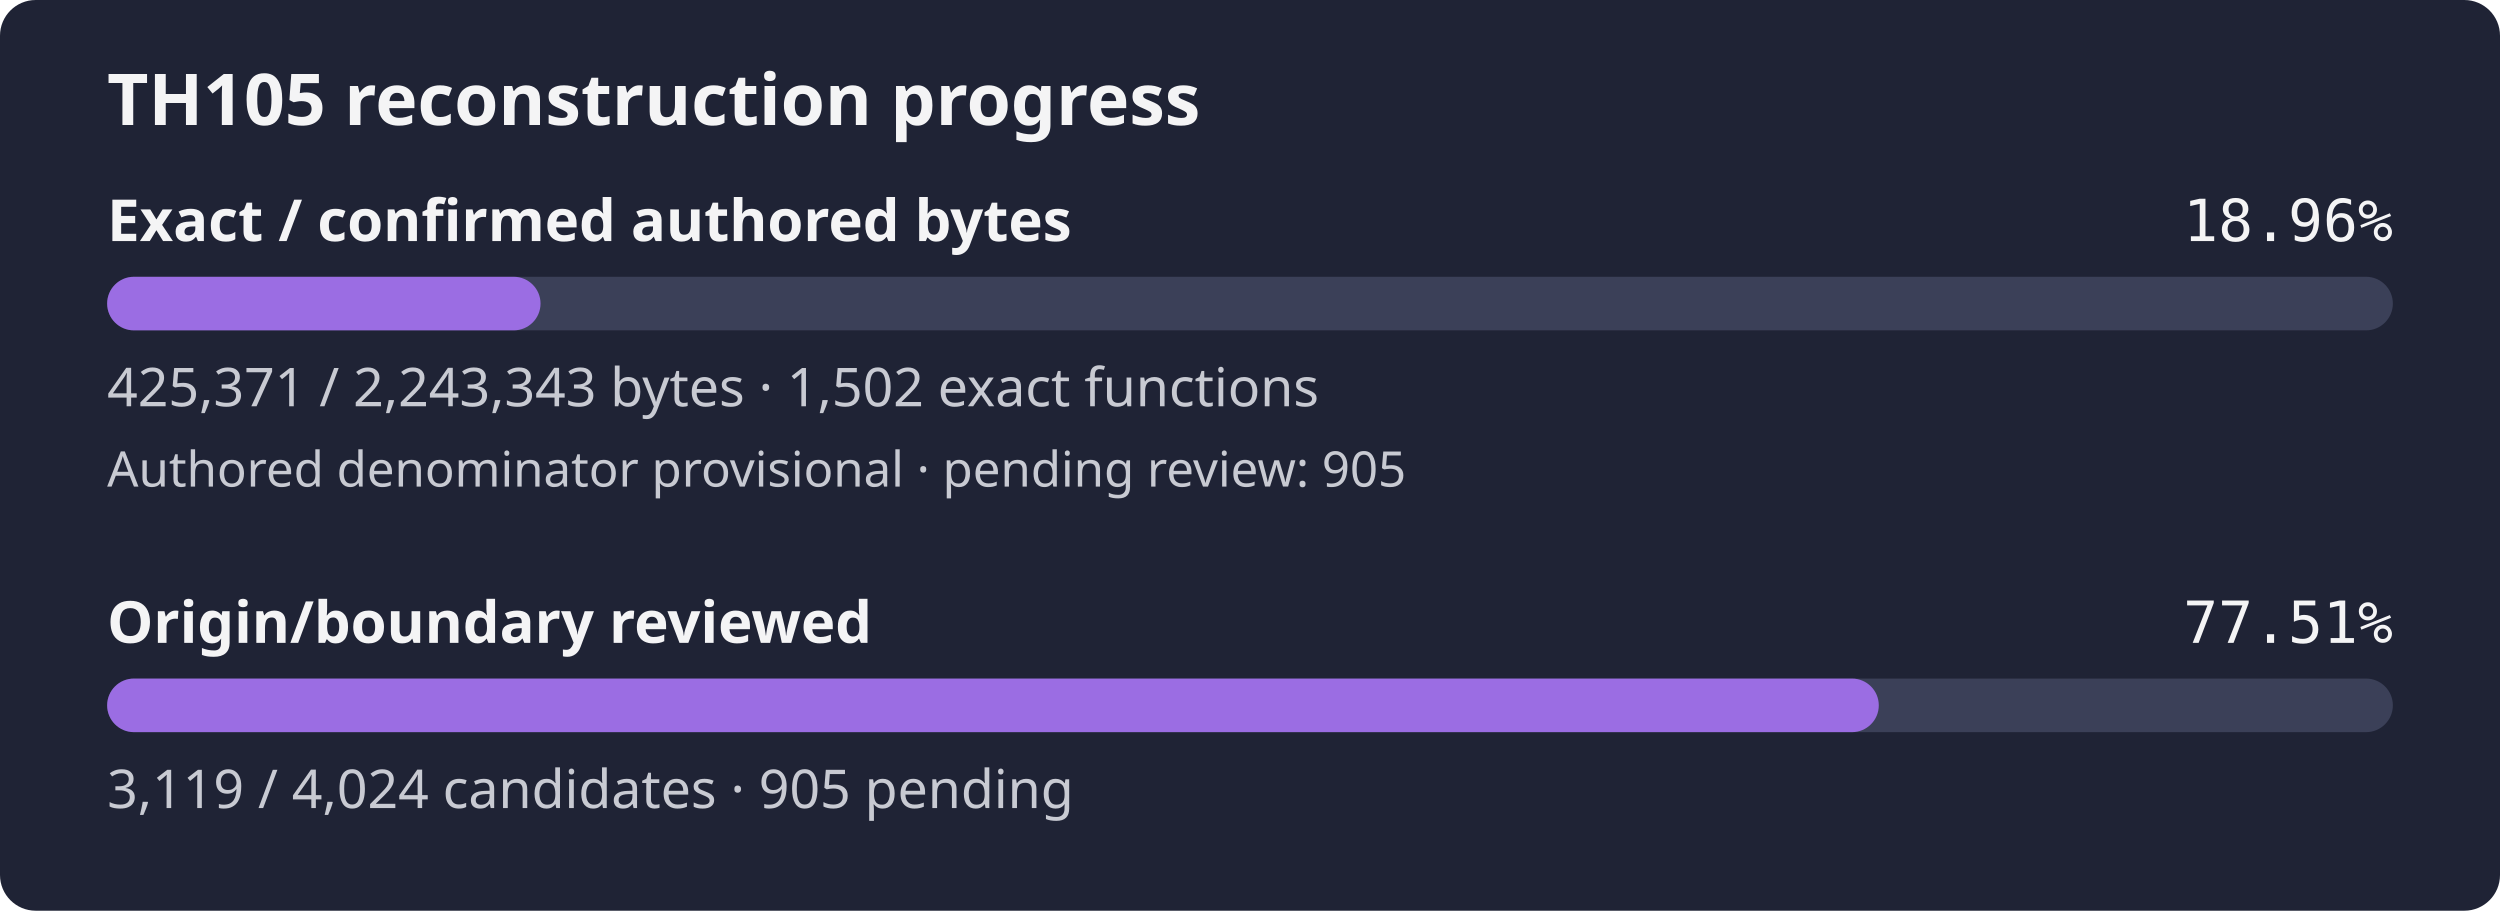
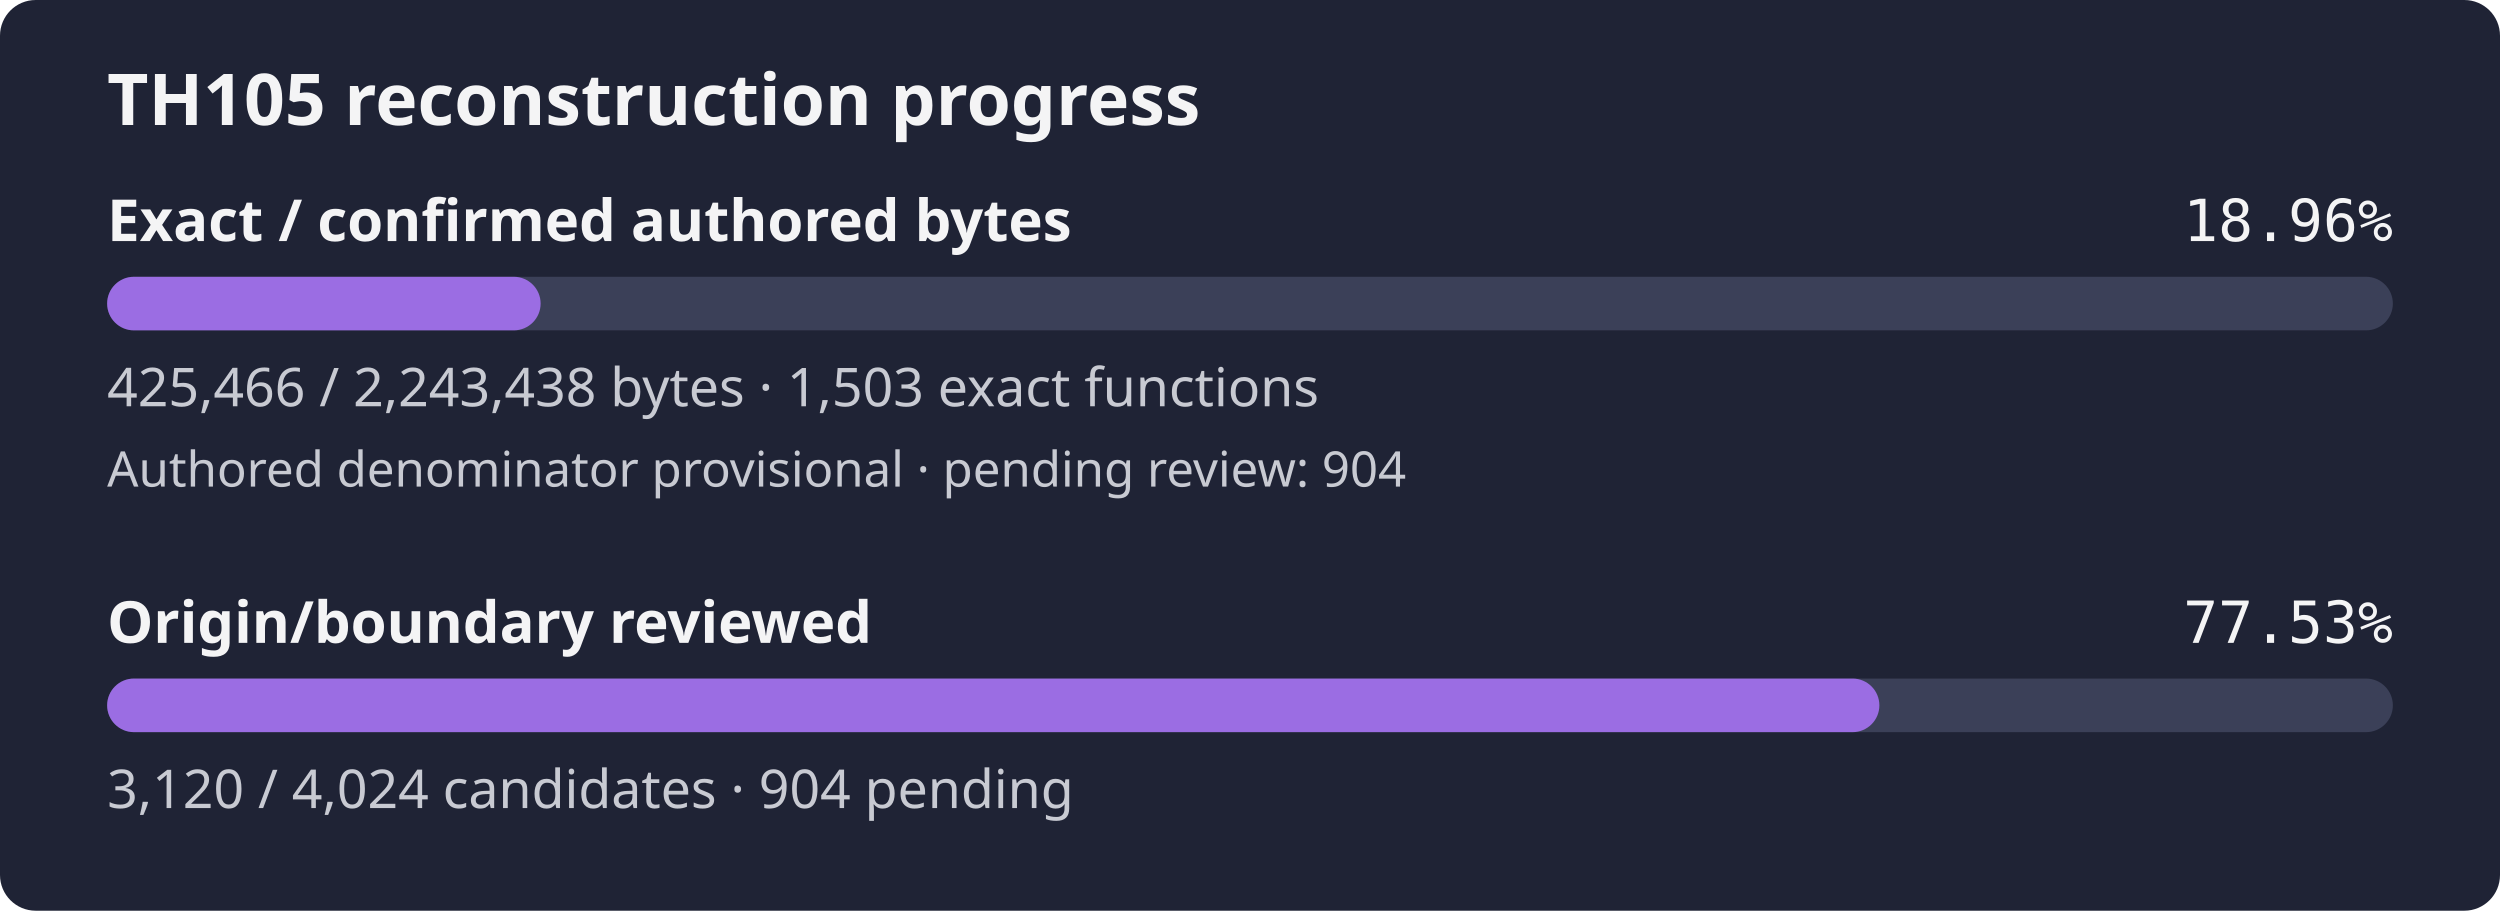
- <svg xmlns="http://www.w3.org/2000/svg" width="560" height="204" viewBox="0 0 560 204" role="img" aria-label="TH105 reconstruction progress: 18.96% of confirmed authored bytes exact; authored denominator provisional, origin review 77.51%">
+ <svg xmlns="http://www.w3.org/2000/svg" width="560" height="204" viewBox="0 0 560 204" role="img" aria-label="TH105 reconstruction progress: 18.96% of confirmed authored bytes exact; authored denominator provisional, origin review 77.53%">
  <rect width="560" height="204" rx="8" fill="#1f2335" />
  <text x="24" y="28" fill="#f4f4f5" font-family="sans-serif" font-size="16" font-weight="600">TH105 reconstruction progress</text>
  <text x="24" y="54" fill="#f4f4f5" font-family="sans-serif" font-size="13" font-weight="600">Exact / confirmed authored bytes</text>
  <text x="536" y="54" fill="#f4f4f5" text-anchor="end" font-family="monospace" font-size="13">18.96%</text>
  <rect id="exact-track" x="24" y="62" width="512" height="12" rx="6" fill="#3b4058" />
-   <rect id="exact-fill" x="24" y="62" width="97.08" height="12" rx="6" fill="#9b6de3" />
-   <text x="24" y="91" fill="#c8cad2" font-family="sans-serif" font-size="12">425,371 / 2,243,343 bytes · 1,502 exact functions</text>
-   <text x="24" y="109" fill="#c8cad2" font-family="sans-serif" font-size="11">Authored denominator provisional · pending review: 905</text>
+   <rect id="exact-fill" x="24" y="62" width="97.10" height="12" rx="6" fill="#9b6de3" />
+   <text x="24" y="91" fill="#c8cad2" font-family="sans-serif" font-size="12">425,466 / 2,243,438 bytes · 1,503 exact functions</text>
+   <text x="24" y="109" fill="#c8cad2" font-family="sans-serif" font-size="11">Authored denominator provisional · pending review: 904</text>
  <text x="24" y="144" fill="#f4f4f5" font-family="sans-serif" font-size="13" font-weight="600">Origin/boundary reviewed</text>
-   <text x="536" y="144" fill="#f4f4f5" text-anchor="end" font-family="monospace" font-size="13">77.51%</text>
+   <text x="536" y="144" fill="#f4f4f5" text-anchor="end" font-family="monospace" font-size="13">77.53%</text>
  <rect id="review-track" x="24" y="152" width="512" height="12" rx="6" fill="#3b4058" />
-   <rect id="review-fill" x="24" y="152" width="396.85" height="12" rx="6" fill="#9b6de3" />
-   <text x="24" y="181" fill="#c8cad2" font-family="sans-serif" font-size="12">3,119 / 4,024 candidates · 905 pending</text>
+   <rect id="review-fill" x="24" y="152" width="396.98" height="12" rx="6" fill="#9b6de3" />
+   <text x="24" y="181" fill="#c8cad2" font-family="sans-serif" font-size="12">3,120 / 4,024 candidates · 904 pending</text>
</svg>
